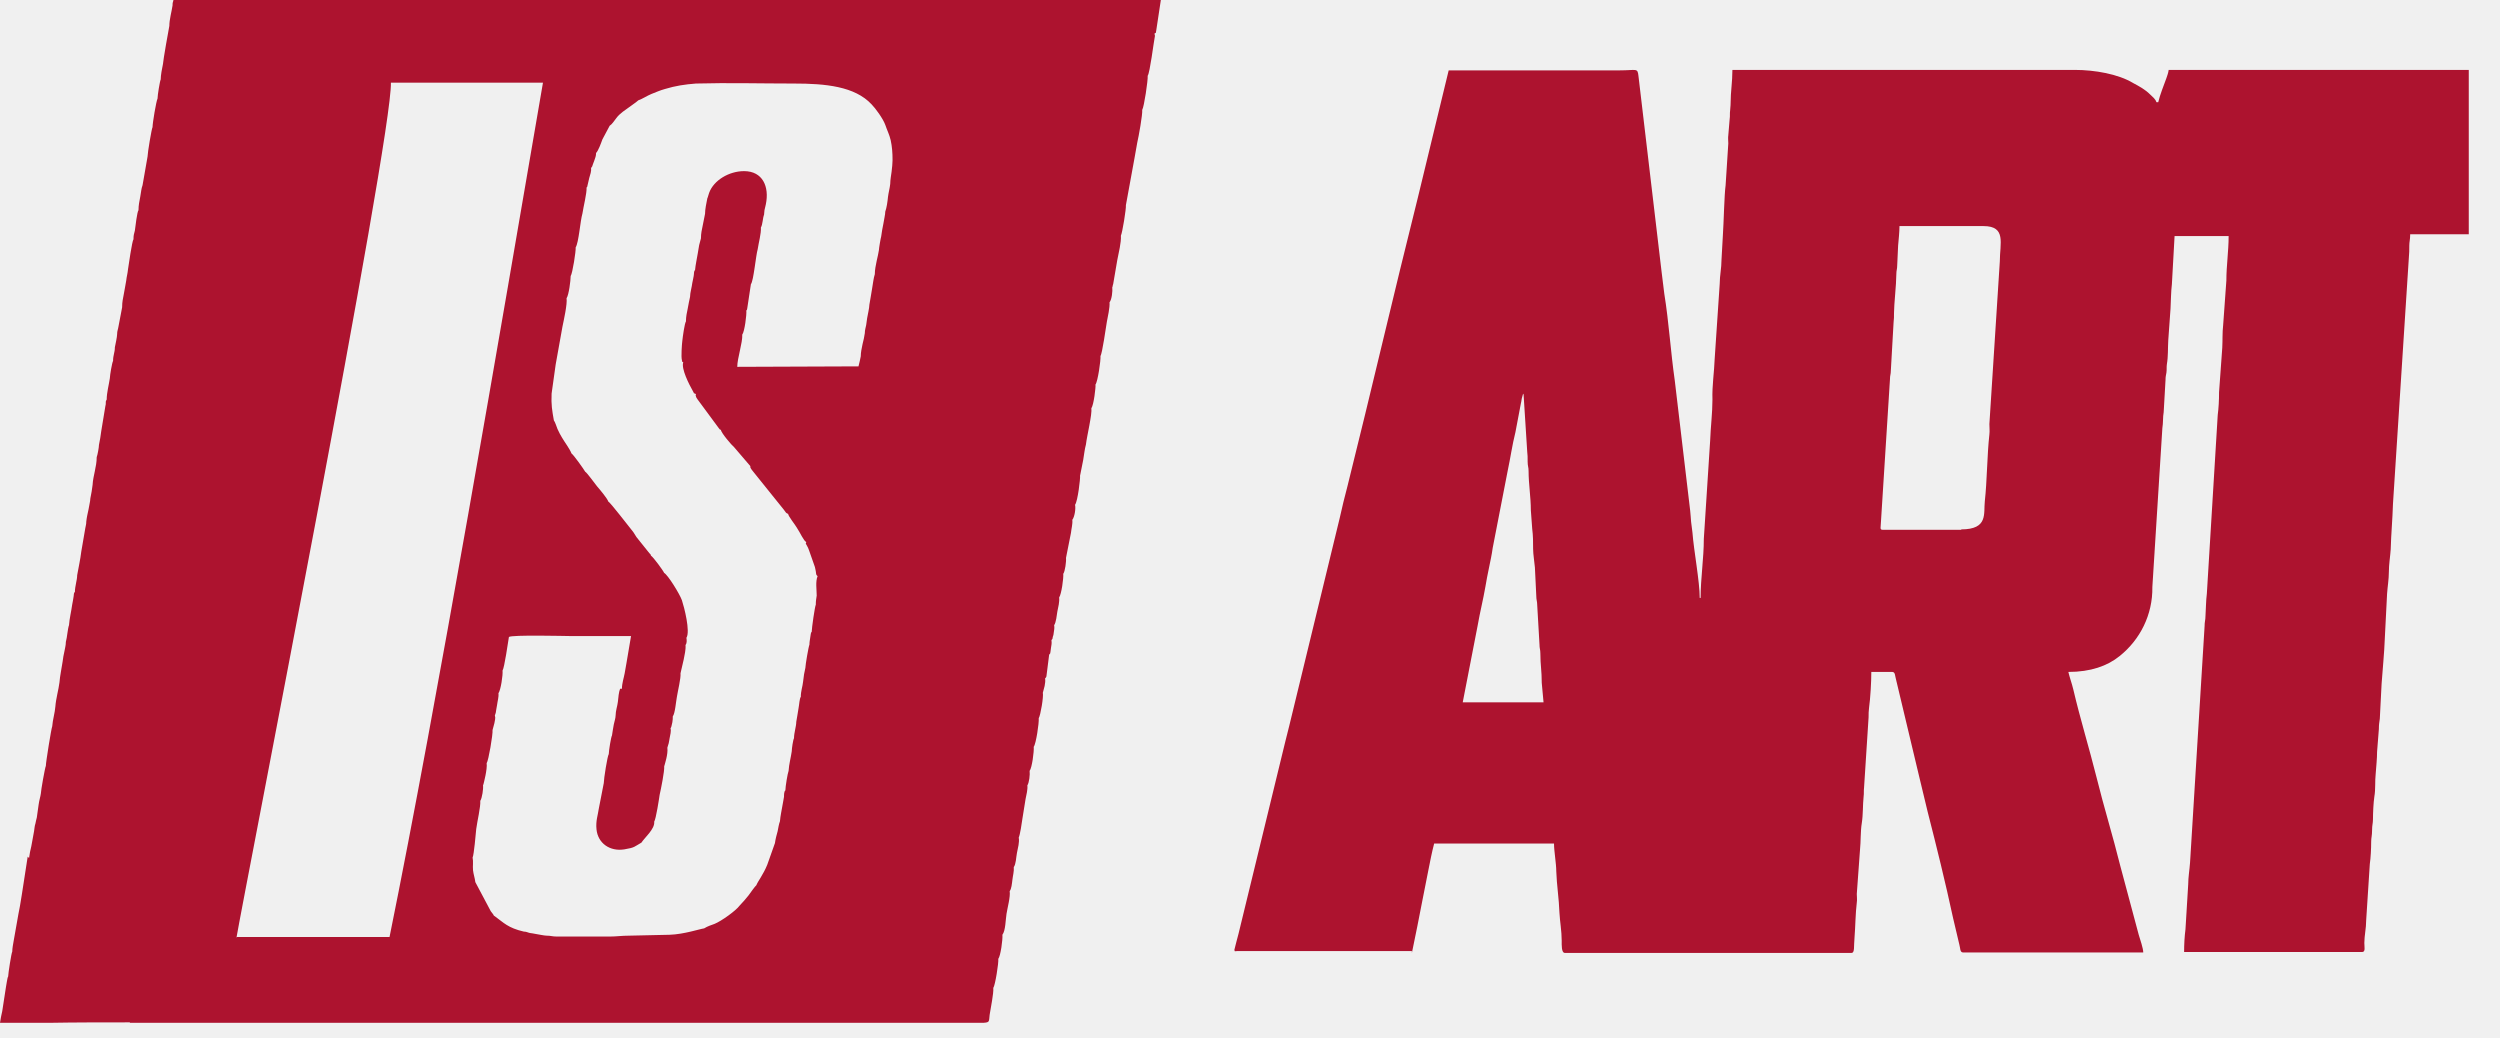
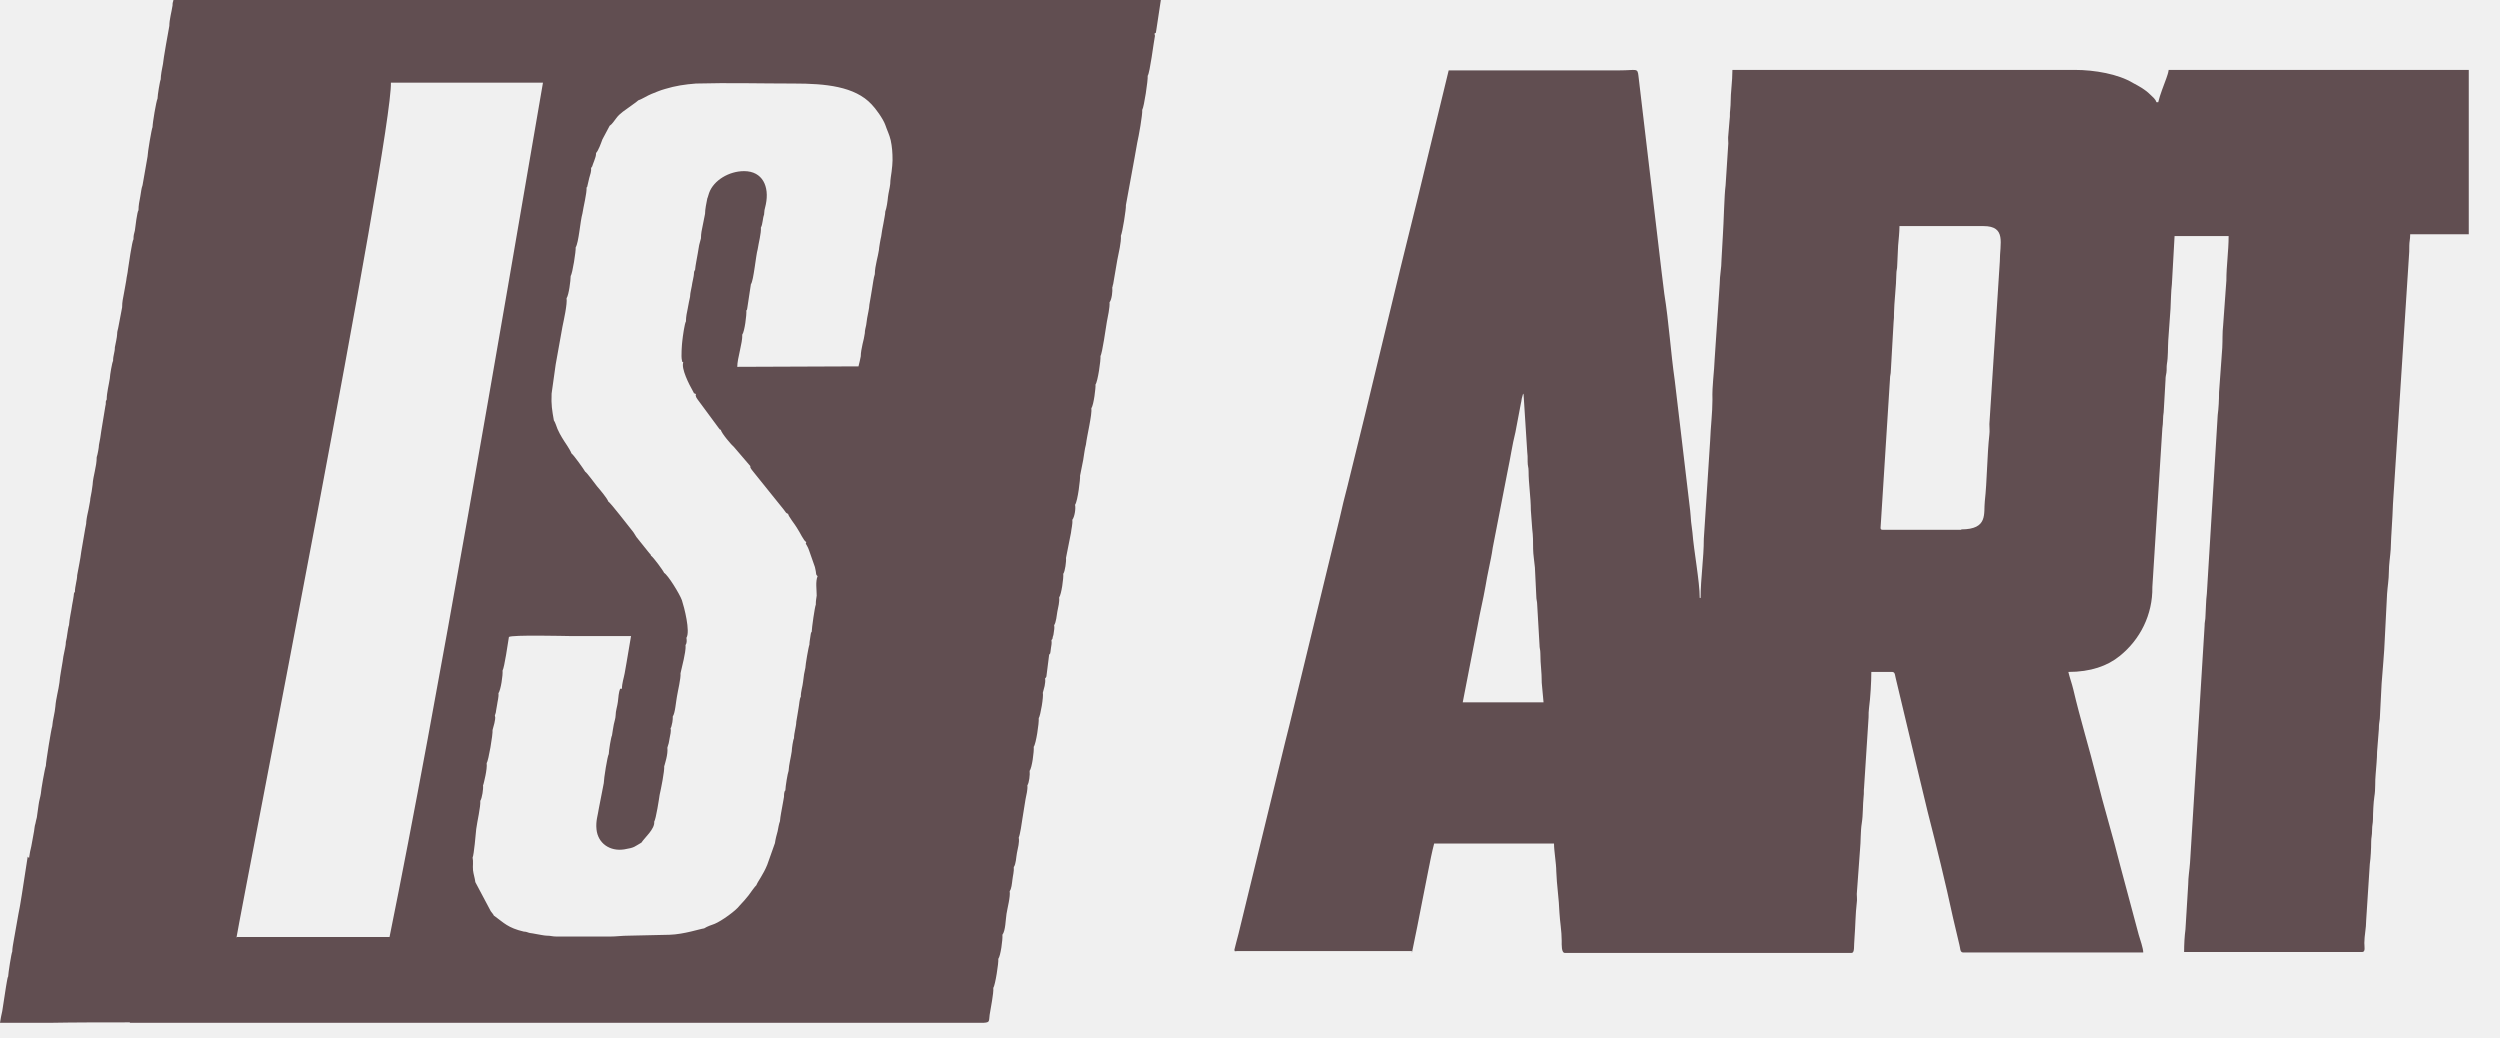
<svg xmlns="http://www.w3.org/2000/svg" width="53" height="22" viewBox="0 0 53 22" fill="none">
-   <g clip-path="url(#clip0_60_4462)">
-     <path fill-rule="evenodd" clip-rule="evenodd" d="M0.616 18.19C0.626 18.104 0.645 18.017 0.664 17.94L0.722 17.622C0.731 17.574 0.731 17.517 0.751 17.459C0.76 17.411 0.77 17.372 0.78 17.334C0.789 17.247 0.808 17.16 0.818 17.064C0.828 16.978 0.857 16.891 0.866 16.824C0.866 16.766 0.953 16.275 0.972 16.237C0.972 16.16 1.088 15.438 1.107 15.399C1.116 15.265 1.164 15.111 1.174 14.976C1.184 14.822 1.242 14.62 1.261 14.466C1.27 14.331 1.309 14.158 1.328 14.023C1.338 13.946 1.347 13.888 1.367 13.802C1.376 13.744 1.396 13.686 1.396 13.609C1.424 13.513 1.434 13.33 1.463 13.253C1.473 13.109 1.511 12.964 1.53 12.82C1.54 12.762 1.55 12.724 1.559 12.656C1.569 12.608 1.559 12.57 1.588 12.55C1.588 12.425 1.636 12.3 1.636 12.194C1.665 12.031 1.704 11.857 1.723 11.694C1.742 11.578 1.761 11.473 1.781 11.357C1.79 11.319 1.8 11.232 1.809 11.193C1.819 11.136 1.829 11.116 1.829 11.059C1.838 10.972 1.858 10.885 1.877 10.799C1.886 10.731 1.915 10.626 1.915 10.568C1.935 10.472 1.954 10.366 1.963 10.279C1.973 10.087 2.05 9.894 2.05 9.692C2.069 9.644 2.098 9.48 2.098 9.432C2.117 9.336 2.137 9.23 2.146 9.143L2.233 8.614C2.243 8.576 2.243 8.566 2.243 8.527C2.243 8.508 2.243 8.508 2.252 8.489L2.262 8.47C2.262 8.325 2.31 8.152 2.329 8.017C2.329 7.96 2.377 7.68 2.397 7.652C2.397 7.526 2.435 7.478 2.435 7.363C2.445 7.315 2.483 7.141 2.483 7.084C2.483 7.016 2.502 6.988 2.512 6.92L2.589 6.516C2.589 6.391 2.608 6.333 2.628 6.217C2.637 6.179 2.666 5.996 2.676 5.948C2.685 5.861 2.705 5.804 2.714 5.707C2.724 5.64 2.801 5.101 2.83 5.072C2.83 4.986 2.839 4.966 2.859 4.889C2.868 4.822 2.907 4.485 2.936 4.456C2.936 4.35 2.955 4.273 2.974 4.167C2.993 4.071 2.993 4.004 3.022 3.927L3.128 3.321C3.128 3.243 3.215 2.724 3.234 2.695C3.234 2.608 3.311 2.146 3.34 2.089C3.34 2.021 3.388 1.723 3.407 1.684C3.407 1.598 3.436 1.444 3.455 1.357C3.455 1.299 3.581 0.587 3.59 0.549C3.59 0.414 3.638 0.25 3.658 0.116C3.658 0.039 3.667 0.058 3.677 0H24.61L24.514 0.635C24.494 0.731 24.523 0.674 24.475 0.712L24.485 0.76C24.456 0.905 24.379 1.54 24.331 1.607C24.34 1.694 24.254 2.271 24.215 2.329C24.225 2.425 24.138 2.907 24.11 3.022L24.052 3.349L23.869 4.35C23.878 4.418 23.792 4.947 23.763 4.995C23.773 5.139 23.715 5.361 23.686 5.515L23.599 6.025C23.59 6.044 23.59 6.044 23.59 6.063L23.58 6.092C23.59 6.169 23.57 6.352 23.522 6.41C23.532 6.516 23.484 6.718 23.465 6.824C23.445 6.939 23.368 7.497 23.33 7.546C23.34 7.632 23.272 8.094 23.224 8.152C23.234 8.2 23.186 8.595 23.137 8.652C23.157 8.777 23.041 9.249 23.022 9.422C22.993 9.528 22.983 9.644 22.964 9.75L22.897 10.086C22.906 10.134 22.849 10.625 22.791 10.702C22.81 10.779 22.781 10.962 22.733 11.02C22.743 11.107 22.714 11.203 22.704 11.299L22.599 11.828C22.608 11.896 22.579 12.117 22.541 12.165C22.55 12.261 22.502 12.598 22.454 12.666C22.464 12.762 22.435 12.868 22.416 12.964C22.406 13.031 22.387 13.205 22.348 13.253C22.358 13.311 22.348 13.359 22.339 13.416C22.339 13.445 22.329 13.474 22.319 13.503C22.31 13.561 22.319 13.532 22.291 13.57C22.3 13.638 22.291 13.676 22.281 13.734C22.281 13.753 22.271 13.792 22.271 13.811C22.262 13.869 22.271 13.84 22.242 13.879L22.185 14.331C22.146 14.446 22.223 14.235 22.175 14.36C22.175 14.36 22.165 14.379 22.165 14.369C22.165 14.369 22.165 14.379 22.156 14.379C22.165 14.437 22.156 14.485 22.146 14.543L22.108 14.687C22.127 14.764 22.059 15.168 22.021 15.226C22.031 15.322 21.963 15.774 21.915 15.832C21.925 15.928 21.877 16.285 21.828 16.342C21.838 16.419 21.819 16.593 21.78 16.65C21.79 16.737 21.761 16.843 21.742 16.939L21.674 17.363C21.665 17.43 21.626 17.699 21.597 17.757C21.617 17.853 21.578 17.979 21.559 18.084C21.54 18.181 21.54 18.315 21.492 18.383C21.501 18.469 21.472 18.566 21.463 18.652C21.453 18.729 21.444 18.845 21.405 18.893C21.424 19.008 21.357 19.249 21.338 19.374C21.318 19.499 21.318 19.73 21.251 19.817C21.261 19.913 21.212 20.269 21.164 20.327C21.174 20.413 21.097 20.895 21.058 20.943C21.068 21.058 21.001 21.376 20.981 21.511C20.962 21.655 20.991 21.674 20.847 21.684H2.753V21.674C2.175 21.674 1.598 21.674 1.03 21.684H0C0.01 21.607 0.029 21.52 0.048 21.434L0.125 20.933C0.135 20.895 0.154 20.721 0.173 20.702C0.173 20.645 0.241 20.202 0.26 20.173C0.26 20.105 0.279 20.009 0.289 19.951C0.501 18.72 0.337 19.788 0.587 18.161L0.616 18.19L0.616 18.19ZM5.005 19.865H8.258C9.268 14.889 10.616 6.959 11.511 1.752L8.287 1.752C8.325 2.897 5.159 19.008 5.014 19.875L5.005 19.865H5.005ZM13.147 14.6C13.118 14.668 13.108 14.793 13.099 14.879C13.089 14.966 13.051 15.072 13.051 15.168C13.051 15.226 13.022 15.303 13.012 15.361C13.002 15.428 12.983 15.515 12.974 15.592C12.954 15.621 12.906 15.919 12.906 15.986C12.877 16.025 12.8 16.516 12.8 16.602L12.695 17.141C12.675 17.286 12.627 17.401 12.646 17.584C12.675 17.873 12.925 18.055 13.233 18.007C13.464 17.969 13.445 17.95 13.599 17.863C13.657 17.767 13.888 17.574 13.869 17.42C13.907 17.363 13.975 16.92 13.984 16.852C14.013 16.727 14.09 16.342 14.081 16.246L14.09 16.217C14.09 16.208 14.167 15.986 14.148 15.851L14.177 15.755C14.186 15.726 14.186 15.688 14.196 15.649C14.206 15.582 14.234 15.505 14.215 15.438C14.225 15.418 14.225 15.438 14.234 15.399L14.254 15.312C14.263 15.245 14.263 15.245 14.263 15.187C14.311 15.13 14.331 14.87 14.35 14.774C14.369 14.649 14.437 14.379 14.427 14.273L14.494 13.984C14.513 13.879 14.542 13.773 14.533 13.676C14.562 13.638 14.562 13.58 14.552 13.522C14.639 13.388 14.504 12.868 14.456 12.724C14.408 12.589 14.157 12.185 14.08 12.146C14.061 12.098 13.849 11.809 13.801 11.78C13.782 11.723 13.801 11.771 13.763 11.723L13.493 11.386L13.426 11.28C13.339 11.174 12.935 10.645 12.897 10.635C12.877 10.568 12.714 10.375 12.656 10.308C12.608 10.25 12.444 10.019 12.406 10C12.386 9.961 12.155 9.634 12.117 9.615C12.069 9.499 11.982 9.393 11.915 9.278C11.886 9.23 11.848 9.163 11.819 9.095C11.799 9.047 11.771 8.951 11.742 8.912C11.703 8.691 11.684 8.585 11.694 8.344L11.78 7.729L11.925 6.92C11.953 6.785 12.03 6.439 12.011 6.323C12.059 6.256 12.098 5.948 12.098 5.852C12.136 5.804 12.213 5.313 12.204 5.245C12.271 5.139 12.3 4.687 12.348 4.524C12.367 4.389 12.444 4.09 12.435 3.975C12.454 3.956 12.444 3.975 12.454 3.936L12.492 3.773C12.512 3.705 12.54 3.628 12.531 3.561C12.56 3.523 12.55 3.542 12.569 3.484C12.579 3.455 12.589 3.436 12.598 3.407C12.617 3.349 12.637 3.311 12.637 3.243C12.685 3.195 12.743 3.032 12.771 2.955L12.925 2.666C12.974 2.637 13.022 2.56 13.06 2.512C13.108 2.445 13.147 2.416 13.205 2.368C13.253 2.329 13.522 2.146 13.532 2.127C13.618 2.098 13.715 2.031 13.811 1.992C13.907 1.954 13.994 1.915 14.1 1.886C14.321 1.819 14.514 1.79 14.754 1.771C15.438 1.752 16.14 1.771 16.833 1.771C17.497 1.771 18.123 1.829 18.479 2.214C18.556 2.291 18.719 2.512 18.768 2.647C18.806 2.762 18.854 2.849 18.883 2.974C18.912 3.109 18.922 3.234 18.922 3.397C18.922 3.455 18.912 3.561 18.902 3.638C18.893 3.715 18.873 3.811 18.873 3.898C18.864 3.985 18.835 4.09 18.825 4.177C18.816 4.273 18.797 4.408 18.768 4.485C18.768 4.552 18.739 4.658 18.729 4.735C18.71 4.831 18.691 4.928 18.681 5.014C18.671 5.043 18.633 5.265 18.633 5.303C18.623 5.37 18.604 5.447 18.585 5.534C18.566 5.63 18.546 5.717 18.546 5.813C18.517 5.9 18.508 6.015 18.488 6.121C18.469 6.246 18.45 6.343 18.431 6.458C18.431 6.525 18.392 6.689 18.383 6.747C18.373 6.804 18.373 6.824 18.363 6.891C18.354 6.939 18.334 6.997 18.334 7.064C18.325 7.132 18.306 7.218 18.286 7.295C18.267 7.382 18.248 7.478 18.248 7.555C18.238 7.613 18.219 7.69 18.2 7.767L15.63 7.777C15.63 7.594 15.745 7.266 15.736 7.093C15.784 7.035 15.832 6.67 15.822 6.583C15.842 6.554 15.832 6.583 15.842 6.535L15.919 6.025C15.976 5.958 16.025 5.409 16.063 5.284C16.082 5.149 16.14 4.947 16.131 4.822C16.169 4.764 16.169 4.62 16.198 4.552L16.207 4.456L16.236 4.331C16.313 3.956 16.169 3.628 15.774 3.628C15.457 3.628 15.13 3.821 15.033 4.09C15.014 4.139 15.014 4.167 14.995 4.206C14.976 4.302 14.947 4.437 14.947 4.533C14.928 4.62 14.918 4.678 14.899 4.774C14.879 4.87 14.86 4.947 14.86 5.053L14.822 5.197L14.793 5.37C14.773 5.496 14.745 5.611 14.735 5.727C14.706 5.746 14.716 5.804 14.706 5.852C14.696 5.919 14.687 5.938 14.677 5.996C14.668 6.083 14.629 6.208 14.629 6.294C14.61 6.371 14.6 6.439 14.581 6.535C14.562 6.631 14.542 6.708 14.542 6.814C14.514 6.853 14.475 7.132 14.465 7.228C14.456 7.295 14.437 7.565 14.456 7.632C14.475 7.69 14.437 7.651 14.485 7.68C14.437 7.815 14.61 8.152 14.687 8.287C14.735 8.364 14.677 8.316 14.754 8.354C14.745 8.402 14.745 8.364 14.754 8.402C14.754 8.421 14.773 8.441 14.783 8.46L15.245 9.086C15.284 9.114 15.216 9.086 15.284 9.114C15.284 9.172 15.514 9.442 15.563 9.48L15.909 9.884C15.909 9.894 15.89 9.894 15.938 9.961L16.371 10.5L16.612 10.799C16.679 10.885 16.65 10.866 16.708 10.895C16.718 10.953 16.852 11.116 16.891 11.184C16.968 11.299 17.035 11.463 17.093 11.492C17.074 11.549 17.083 11.511 17.112 11.578C17.131 11.607 17.131 11.617 17.151 11.665L17.276 12.021C17.314 12.165 17.285 12.175 17.333 12.214C17.285 12.329 17.314 12.502 17.314 12.627C17.305 12.704 17.295 12.724 17.295 12.82C17.276 12.849 17.208 13.32 17.208 13.397C17.179 13.426 17.208 13.388 17.189 13.436C17.189 13.445 17.179 13.503 17.179 13.503C17.17 13.571 17.16 13.609 17.16 13.667C17.141 13.705 17.074 14.1 17.074 14.158C17.054 14.235 17.035 14.35 17.026 14.447C17.016 14.552 16.977 14.649 16.977 14.774C16.958 14.793 16.958 14.841 16.948 14.88C16.939 14.937 16.939 14.966 16.929 15.014C16.91 15.111 16.9 15.216 16.881 15.303C16.881 15.399 16.833 15.534 16.833 15.65C16.814 15.678 16.785 15.871 16.785 15.929C16.766 16.063 16.727 16.198 16.718 16.343C16.698 16.391 16.65 16.679 16.65 16.756C16.621 16.776 16.621 16.852 16.621 16.891C16.612 16.958 16.602 16.987 16.592 17.055C16.573 17.17 16.544 17.295 16.535 17.411C16.515 17.459 16.496 17.565 16.486 17.622C16.467 17.69 16.438 17.796 16.429 17.873L16.265 18.335C16.178 18.547 16.073 18.672 16.034 18.768C16.015 18.777 15.899 18.941 15.871 18.98C15.832 19.028 15.822 19.037 15.784 19.085L15.678 19.201C15.601 19.307 15.293 19.528 15.149 19.586C15.072 19.615 15.004 19.634 14.927 19.682C14.841 19.692 14.504 19.807 14.196 19.817L13.339 19.836C13.176 19.836 13.07 19.855 12.925 19.855L11.809 19.855C11.703 19.855 11.684 19.836 11.588 19.836C11.54 19.836 11.405 19.807 11.347 19.798C11.309 19.788 11.28 19.788 11.232 19.779C11.183 19.769 11.164 19.75 11.106 19.75C10.77 19.673 10.673 19.557 10.5 19.432C10.471 19.413 10.491 19.422 10.471 19.413C10.442 19.365 10.471 19.403 10.433 19.355C10.423 19.336 10.414 19.336 10.404 19.317L10.077 18.701C10.067 18.614 10.038 18.537 10.028 18.45C10.019 18.354 10.038 18.267 10.019 18.181C10.048 18.123 10.086 17.68 10.096 17.575C10.115 17.421 10.192 17.103 10.182 16.978C10.221 16.92 10.25 16.718 10.24 16.651L10.25 16.622C10.25 16.622 10.336 16.304 10.317 16.179C10.356 16.131 10.452 15.563 10.442 15.476L10.481 15.332C10.491 15.265 10.51 15.226 10.491 15.168L10.51 15.111C10.51 15.101 10.519 15.063 10.519 15.053C10.529 15.014 10.529 14.976 10.539 14.938C10.548 14.861 10.577 14.774 10.567 14.697C10.616 14.63 10.664 14.312 10.654 14.216C10.693 14.158 10.77 13.619 10.789 13.504C10.847 13.455 12.002 13.484 12.069 13.484H13.378L13.282 14.052L13.243 14.274C13.224 14.379 13.185 14.485 13.185 14.601H13.147L13.147 14.6Z" fill="#AD132F" />
-     <path fill-rule="evenodd" clip-rule="evenodd" d="M32.3 8.364L32.377 9.577C32.386 9.644 32.386 9.692 32.386 9.788C32.386 9.885 32.406 9.894 32.406 9.991C32.406 10.26 32.454 10.539 32.454 10.818L32.483 11.213C32.502 11.357 32.502 11.492 32.502 11.636C32.502 11.752 32.531 11.915 32.54 12.031L32.569 12.628C32.569 12.724 32.589 12.743 32.589 12.83L32.637 13.658C32.637 13.754 32.656 13.763 32.656 13.86C32.656 14.1 32.685 14.216 32.685 14.476L32.723 14.889L31.01 14.889L31.328 13.253C31.376 12.974 31.443 12.714 31.491 12.435C31.511 12.3 31.54 12.175 31.568 12.031C31.597 11.886 31.626 11.761 31.645 11.617L31.963 9.981C32.021 9.711 32.059 9.432 32.127 9.163L32.242 8.556C32.252 8.518 32.252 8.508 32.261 8.451L32.29 8.345L32.3 8.364L32.3 8.364ZM41.578 11.232H39.913C39.845 11.232 39.874 11.174 39.874 11.097L40.067 8.046C40.067 7.95 40.086 7.941 40.086 7.854L40.144 6.834C40.153 6.766 40.153 6.709 40.153 6.632C40.153 6.458 40.202 6.025 40.202 5.823C40.202 5.727 40.221 5.708 40.221 5.621L40.24 5.207C40.25 5.092 40.269 4.918 40.269 4.793H42.049C42.54 4.793 42.396 5.159 42.396 5.544L42.175 8.99C42.175 9.067 42.184 9.134 42.175 9.211C42.126 9.644 42.126 10.202 42.078 10.626C42.049 10.886 42.155 11.223 41.578 11.223V11.232L41.578 11.232ZM29.932 20.202C29.971 20.019 30.009 19.817 30.048 19.634C30.086 19.432 30.125 19.249 30.163 19.047C30.202 18.855 30.24 18.662 30.279 18.46C30.317 18.267 30.356 18.065 30.404 17.883L32.945 17.883C32.945 18.046 32.993 18.306 32.993 18.47C33.002 18.758 33.051 19.057 33.06 19.346C33.07 19.538 33.108 19.74 33.108 19.942C33.108 20.029 33.099 20.202 33.176 20.202H39.249C39.326 20.202 39.297 20.067 39.316 19.875C39.335 19.634 39.335 19.374 39.364 19.134C39.374 19.076 39.364 19.009 39.364 18.951L39.432 18.017C39.451 17.844 39.441 17.623 39.47 17.449C39.499 17.267 39.489 17.074 39.509 16.882C39.518 16.824 39.509 16.766 39.518 16.699L39.614 15.207C39.614 15.13 39.614 15.082 39.624 15.005C39.653 14.793 39.672 14.456 39.672 14.245H40.115C40.182 14.245 40.173 14.331 40.192 14.389L40.683 16.448C40.74 16.689 40.808 16.968 40.866 17.209C41.058 17.959 41.241 18.701 41.405 19.461L41.539 20.029C41.559 20.096 41.549 20.192 41.616 20.192H45.437C45.437 20.106 45.37 19.913 45.341 19.817L44.947 18.345C44.792 17.719 44.6 17.103 44.446 16.477C44.292 15.861 44.099 15.236 43.955 14.62C43.926 14.495 43.878 14.37 43.849 14.245C44.321 14.245 44.677 14.119 44.937 13.908C45.37 13.561 45.639 13.032 45.63 12.445L45.842 9.076C45.861 8.97 45.851 8.836 45.87 8.739L45.909 8.056C45.909 7.979 45.919 7.96 45.928 7.902C45.938 7.835 45.928 7.786 45.938 7.719C45.967 7.556 45.957 7.382 45.967 7.219L46.015 6.545C46.024 6.381 46.024 6.189 46.044 6.025L46.101 5.005H47.247C47.247 5.323 47.199 5.631 47.199 5.948L47.131 6.891C47.112 7.055 47.121 7.209 47.112 7.373L47.044 8.316C47.044 8.489 47.035 8.653 47.016 8.797L46.785 12.589C46.766 12.724 46.766 12.926 46.756 13.061C46.756 13.147 46.737 13.176 46.737 13.282L46.429 18.287C46.419 18.431 46.39 18.604 46.39 18.749L46.332 19.702C46.313 19.846 46.303 20.019 46.303 20.183H50.076C50.153 20.183 50.124 20.077 50.124 19.99C50.124 19.836 50.163 19.682 50.163 19.509L50.24 18.316C50.259 18.191 50.269 17.988 50.269 17.844C50.269 17.757 50.288 17.719 50.288 17.603C50.288 17.488 50.307 17.459 50.307 17.363C50.307 17.238 50.317 17.016 50.336 16.891C50.365 16.728 50.346 16.564 50.365 16.4C50.375 16.256 50.394 16.092 50.394 15.938L50.432 15.457C50.432 15.351 50.442 15.313 50.452 15.236L50.49 14.495C50.509 14.216 50.548 13.831 50.557 13.552L50.606 12.589C50.615 12.445 50.644 12.281 50.644 12.127C50.644 11.963 50.673 11.8 50.683 11.646C50.692 11.309 50.721 11.02 50.731 10.683L51.068 5.457C51.077 5.371 51.077 5.303 51.077 5.207C51.077 5.12 51.096 5.082 51.096 4.966H53.599C53.532 4.687 53.483 4.399 53.416 4.1L53.156 2.801C53.127 2.647 53.098 2.512 53.069 2.358C53.041 2.224 53.012 2.07 52.983 1.935C52.954 1.781 52.906 1.636 52.906 1.482H45.976C45.967 1.55 45.947 1.598 45.928 1.656C45.87 1.819 45.793 2.002 45.755 2.166H45.716C45.697 2.098 45.63 2.05 45.582 2.002C45.476 1.896 45.351 1.829 45.225 1.762C44.908 1.569 44.407 1.482 43.984 1.482H36.727C36.727 1.742 36.689 1.944 36.689 2.185C36.689 2.262 36.679 2.291 36.679 2.339C36.669 2.406 36.679 2.464 36.669 2.522C36.66 2.618 36.65 2.772 36.64 2.868C36.631 2.926 36.64 2.984 36.64 3.042L36.583 3.927C36.554 4.139 36.544 4.716 36.525 4.986L36.496 5.505C36.496 5.688 36.458 5.842 36.458 6.016L36.352 7.594C36.342 7.883 36.294 8.181 36.304 8.47C36.304 8.759 36.265 9.057 36.255 9.346L36.121 11.425C36.121 11.838 36.053 12.262 36.053 12.676H36.034C36.034 12.329 35.909 11.675 35.88 11.29L35.851 11.059C35.842 10.963 35.842 10.914 35.832 10.828L35.505 8.066C35.418 7.459 35.38 6.824 35.283 6.227L35.226 5.765L34.735 1.608C34.716 1.434 34.696 1.492 34.331 1.492L30.712 1.492L30.057 4.196C29.547 6.227 29.076 8.268 28.566 10.308C28.508 10.529 28.45 10.76 28.402 10.982L27.334 15.38L27.247 15.727L26.256 19.798C26.246 19.827 26.169 20.135 26.169 20.135C26.179 20.183 26.169 20.163 26.227 20.163H29.932V20.202L29.932 20.202Z" fill="#AD132F" />
+   <g clip-path="url(#clip0_592_1251)">
+     <path fill-rule="evenodd" clip-rule="evenodd" d="M0.616 18.19C0.626 18.104 0.645 18.017 0.664 17.94L0.722 17.622C0.731 17.574 0.731 17.517 0.751 17.459C0.76 17.411 0.77 17.372 0.78 17.334C0.789 17.247 0.808 17.16 0.818 17.064C0.828 16.978 0.857 16.891 0.866 16.824C0.866 16.766 0.953 16.275 0.972 16.237C0.972 16.16 1.088 15.438 1.107 15.399C1.116 15.265 1.164 15.111 1.174 14.976C1.184 14.822 1.242 14.62 1.261 14.466C1.27 14.331 1.309 14.158 1.328 14.023C1.338 13.946 1.347 13.888 1.367 13.802C1.376 13.744 1.396 13.686 1.396 13.609C1.424 13.513 1.434 13.33 1.463 13.253C1.473 13.109 1.511 12.964 1.53 12.82C1.54 12.762 1.55 12.724 1.559 12.656C1.569 12.608 1.559 12.57 1.588 12.55C1.588 12.425 1.636 12.3 1.636 12.194C1.665 12.031 1.704 11.857 1.723 11.694C1.742 11.578 1.761 11.473 1.781 11.357C1.79 11.319 1.8 11.232 1.809 11.193C1.819 11.136 1.829 11.116 1.829 11.059C1.838 10.972 1.858 10.885 1.877 10.799C1.886 10.731 1.915 10.626 1.915 10.568C1.935 10.472 1.954 10.366 1.963 10.279C1.973 10.087 2.05 9.894 2.05 9.692C2.069 9.644 2.098 9.48 2.098 9.432C2.117 9.336 2.137 9.23 2.146 9.143L2.233 8.614C2.243 8.576 2.243 8.566 2.243 8.527C2.243 8.508 2.243 8.508 2.252 8.489L2.262 8.47C2.262 8.325 2.31 8.152 2.329 8.017C2.329 7.96 2.377 7.68 2.397 7.652C2.397 7.526 2.435 7.478 2.435 7.363C2.445 7.315 2.483 7.141 2.483 7.084C2.483 7.016 2.502 6.988 2.512 6.92L2.589 6.516C2.589 6.391 2.608 6.333 2.628 6.217C2.637 6.179 2.666 5.996 2.676 5.948C2.685 5.861 2.705 5.804 2.714 5.707C2.724 5.64 2.801 5.101 2.83 5.072C2.83 4.986 2.839 4.966 2.859 4.889C2.868 4.822 2.907 4.485 2.936 4.456C2.936 4.35 2.955 4.273 2.974 4.167C2.993 4.071 2.993 4.004 3.022 3.927L3.128 3.321C3.128 3.243 3.215 2.724 3.234 2.695C3.234 2.608 3.311 2.146 3.34 2.089C3.34 2.021 3.388 1.723 3.407 1.684C3.407 1.598 3.436 1.444 3.455 1.357C3.455 1.299 3.581 0.587 3.59 0.549C3.59 0.414 3.638 0.25 3.658 0.116C3.658 0.039 3.667 0.058 3.677 0H24.61L24.514 0.635C24.494 0.731 24.523 0.674 24.475 0.712L24.485 0.76C24.456 0.905 24.379 1.54 24.331 1.607C24.34 1.694 24.254 2.271 24.215 2.329C24.225 2.425 24.138 2.907 24.11 3.022L24.052 3.349L23.869 4.35C23.878 4.418 23.792 4.947 23.763 4.995C23.773 5.139 23.715 5.361 23.686 5.515L23.599 6.025C23.59 6.044 23.59 6.044 23.59 6.063L23.58 6.092C23.59 6.169 23.57 6.352 23.522 6.41C23.532 6.516 23.484 6.718 23.465 6.824C23.445 6.939 23.368 7.497 23.33 7.546C23.34 7.632 23.272 8.094 23.224 8.152C23.234 8.2 23.186 8.595 23.137 8.652C23.157 8.777 23.041 9.249 23.022 9.422C22.993 9.528 22.983 9.644 22.964 9.75L22.897 10.086C22.906 10.134 22.849 10.625 22.791 10.702C22.81 10.779 22.781 10.962 22.733 11.02C22.743 11.107 22.714 11.203 22.704 11.299L22.599 11.828C22.608 11.896 22.579 12.117 22.541 12.165C22.55 12.261 22.502 12.598 22.454 12.666C22.464 12.762 22.435 12.868 22.416 12.964C22.406 13.031 22.387 13.205 22.348 13.253C22.358 13.311 22.348 13.359 22.339 13.416C22.339 13.445 22.329 13.474 22.319 13.503C22.31 13.561 22.319 13.532 22.291 13.57C22.3 13.638 22.291 13.676 22.281 13.734C22.281 13.753 22.271 13.792 22.271 13.811C22.262 13.869 22.271 13.84 22.242 13.879L22.185 14.331C22.146 14.446 22.223 14.235 22.175 14.36C22.175 14.36 22.165 14.379 22.165 14.369C22.165 14.369 22.165 14.379 22.156 14.379C22.165 14.437 22.156 14.485 22.146 14.543L22.108 14.687C22.127 14.764 22.059 15.168 22.021 15.226C22.031 15.322 21.963 15.774 21.915 15.832C21.925 15.928 21.877 16.285 21.828 16.342C21.838 16.419 21.819 16.593 21.78 16.65C21.79 16.737 21.761 16.843 21.742 16.939L21.674 17.363C21.665 17.43 21.626 17.699 21.597 17.757C21.617 17.853 21.578 17.979 21.559 18.084C21.54 18.181 21.54 18.315 21.492 18.383C21.501 18.469 21.472 18.566 21.463 18.652C21.453 18.729 21.444 18.845 21.405 18.893C21.424 19.008 21.357 19.249 21.338 19.374C21.318 19.499 21.318 19.73 21.251 19.817C21.261 19.913 21.212 20.269 21.164 20.327C21.174 20.413 21.097 20.895 21.058 20.943C21.068 21.058 21.001 21.376 20.981 21.511C20.962 21.655 20.991 21.674 20.847 21.684H2.753V21.674C2.175 21.674 1.598 21.674 1.03 21.684H0C0.01 21.607 0.029 21.52 0.048 21.434L0.125 20.933C0.135 20.895 0.154 20.721 0.173 20.702C0.173 20.645 0.241 20.202 0.26 20.173C0.26 20.105 0.279 20.009 0.289 19.951C0.501 18.72 0.337 19.788 0.587 18.161L0.616 18.19L0.616 18.19ZM5.005 19.865H8.258C9.268 14.889 10.616 6.959 11.511 1.752L8.287 1.752C8.325 2.897 5.159 19.008 5.014 19.875L5.005 19.865H5.005ZM13.147 14.6C13.118 14.668 13.108 14.793 13.099 14.879C13.089 14.966 13.051 15.072 13.051 15.168C13.051 15.226 13.022 15.303 13.012 15.361C13.002 15.428 12.983 15.515 12.974 15.592C12.954 15.621 12.906 15.919 12.906 15.986C12.877 16.025 12.8 16.516 12.8 16.602L12.695 17.141C12.675 17.286 12.627 17.401 12.646 17.584C12.675 17.873 12.925 18.055 13.233 18.007C13.464 17.969 13.445 17.95 13.599 17.863C13.657 17.767 13.888 17.574 13.869 17.42C13.907 17.363 13.975 16.92 13.984 16.852C14.013 16.727 14.09 16.342 14.081 16.246L14.09 16.217C14.09 16.208 14.167 15.986 14.148 15.851L14.177 15.755C14.186 15.726 14.186 15.688 14.196 15.649C14.206 15.582 14.234 15.505 14.215 15.438C14.225 15.418 14.225 15.438 14.234 15.399L14.254 15.312C14.263 15.245 14.263 15.245 14.263 15.187C14.311 15.13 14.331 14.87 14.35 14.774C14.369 14.649 14.437 14.379 14.427 14.273L14.494 13.984C14.513 13.879 14.542 13.773 14.533 13.676C14.562 13.638 14.562 13.58 14.552 13.522C14.639 13.388 14.504 12.868 14.456 12.724C14.408 12.589 14.157 12.185 14.08 12.146C14.061 12.098 13.849 11.809 13.801 11.78C13.782 11.723 13.801 11.771 13.763 11.723L13.493 11.386L13.426 11.28C13.339 11.174 12.935 10.645 12.897 10.635C12.877 10.568 12.714 10.375 12.656 10.308C12.608 10.25 12.444 10.019 12.406 10C12.386 9.961 12.155 9.634 12.117 9.615C12.069 9.499 11.982 9.393 11.915 9.278C11.886 9.23 11.848 9.163 11.819 9.095C11.799 9.047 11.771 8.951 11.742 8.912C11.703 8.691 11.684 8.585 11.694 8.344L11.78 7.729L11.925 6.92C11.953 6.785 12.03 6.439 12.011 6.323C12.059 6.256 12.098 5.948 12.098 5.852C12.136 5.804 12.213 5.313 12.204 5.245C12.271 5.139 12.3 4.687 12.348 4.524C12.367 4.389 12.444 4.09 12.435 3.975C12.454 3.956 12.444 3.975 12.454 3.936L12.492 3.773C12.512 3.705 12.54 3.628 12.531 3.561C12.56 3.523 12.55 3.542 12.569 3.484C12.579 3.455 12.589 3.436 12.598 3.407C12.617 3.349 12.637 3.311 12.637 3.243C12.685 3.195 12.743 3.032 12.771 2.955L12.925 2.666C12.974 2.637 13.022 2.56 13.06 2.512C13.108 2.445 13.147 2.416 13.205 2.368C13.253 2.329 13.522 2.146 13.532 2.127C13.618 2.098 13.715 2.031 13.811 1.992C13.907 1.954 13.994 1.915 14.1 1.886C14.321 1.819 14.514 1.79 14.754 1.771C15.438 1.752 16.14 1.771 16.833 1.771C17.497 1.771 18.123 1.829 18.479 2.214C18.556 2.291 18.719 2.512 18.768 2.647C18.806 2.762 18.854 2.849 18.883 2.974C18.912 3.109 18.922 3.234 18.922 3.397C18.922 3.455 18.912 3.561 18.902 3.638C18.893 3.715 18.873 3.811 18.873 3.898C18.864 3.985 18.835 4.09 18.825 4.177C18.816 4.273 18.797 4.408 18.768 4.485C18.768 4.552 18.739 4.658 18.729 4.735C18.71 4.831 18.691 4.928 18.681 5.014C18.671 5.043 18.633 5.265 18.633 5.303C18.623 5.37 18.604 5.447 18.585 5.534C18.566 5.63 18.546 5.717 18.546 5.813C18.517 5.9 18.508 6.015 18.488 6.121C18.469 6.246 18.45 6.343 18.431 6.458C18.431 6.525 18.392 6.689 18.383 6.747C18.373 6.804 18.373 6.824 18.363 6.891C18.354 6.939 18.334 6.997 18.334 7.064C18.325 7.132 18.306 7.218 18.286 7.295C18.267 7.382 18.248 7.478 18.248 7.555C18.238 7.613 18.219 7.69 18.2 7.767L15.63 7.777C15.63 7.594 15.745 7.266 15.736 7.093C15.784 7.035 15.832 6.67 15.822 6.583C15.842 6.554 15.832 6.583 15.842 6.535L15.919 6.025C15.976 5.958 16.025 5.409 16.063 5.284C16.082 5.149 16.14 4.947 16.131 4.822C16.169 4.764 16.169 4.62 16.198 4.552L16.207 4.456L16.236 4.331C16.313 3.956 16.169 3.628 15.774 3.628C15.457 3.628 15.13 3.821 15.033 4.09C15.014 4.139 15.014 4.167 14.995 4.206C14.976 4.302 14.947 4.437 14.947 4.533C14.928 4.62 14.918 4.678 14.899 4.774C14.879 4.87 14.86 4.947 14.86 5.053L14.822 5.197L14.793 5.37C14.773 5.496 14.745 5.611 14.735 5.727C14.706 5.746 14.716 5.804 14.706 5.852C14.696 5.919 14.687 5.938 14.677 5.996C14.668 6.083 14.629 6.208 14.629 6.294C14.61 6.371 14.6 6.439 14.581 6.535C14.562 6.631 14.542 6.708 14.542 6.814C14.514 6.853 14.475 7.132 14.465 7.228C14.456 7.295 14.437 7.565 14.456 7.632C14.475 7.69 14.437 7.651 14.485 7.68C14.437 7.815 14.61 8.152 14.687 8.287C14.735 8.364 14.677 8.316 14.754 8.354C14.745 8.402 14.745 8.364 14.754 8.402C14.754 8.421 14.773 8.441 14.783 8.46L15.245 9.086C15.284 9.114 15.216 9.086 15.284 9.114C15.284 9.172 15.514 9.442 15.563 9.48L15.909 9.884C15.909 9.894 15.89 9.894 15.938 9.961L16.371 10.5L16.612 10.799C16.679 10.885 16.65 10.866 16.708 10.895C16.718 10.953 16.852 11.116 16.891 11.184C16.968 11.299 17.035 11.463 17.093 11.492C17.074 11.549 17.083 11.511 17.112 11.578C17.131 11.607 17.131 11.617 17.151 11.665L17.276 12.021C17.314 12.165 17.285 12.175 17.333 12.214C17.285 12.329 17.314 12.502 17.314 12.627C17.305 12.704 17.295 12.724 17.295 12.82C17.276 12.849 17.208 13.32 17.208 13.397C17.179 13.426 17.208 13.388 17.189 13.436C17.189 13.445 17.179 13.503 17.179 13.503C17.17 13.571 17.16 13.609 17.16 13.667C17.141 13.705 17.074 14.1 17.074 14.158C17.054 14.235 17.035 14.35 17.026 14.447C17.016 14.552 16.977 14.649 16.977 14.774C16.958 14.793 16.958 14.841 16.948 14.88C16.939 14.937 16.939 14.966 16.929 15.014C16.91 15.111 16.9 15.216 16.881 15.303C16.881 15.399 16.833 15.534 16.833 15.65C16.814 15.678 16.785 15.871 16.785 15.929C16.766 16.063 16.727 16.198 16.718 16.343C16.698 16.391 16.65 16.679 16.65 16.756C16.621 16.776 16.621 16.852 16.621 16.891C16.612 16.958 16.602 16.987 16.592 17.055C16.573 17.17 16.544 17.295 16.535 17.411C16.515 17.459 16.496 17.565 16.486 17.622C16.467 17.69 16.438 17.796 16.429 17.873L16.265 18.335C16.178 18.547 16.073 18.672 16.034 18.768C16.015 18.777 15.899 18.941 15.871 18.98C15.832 19.028 15.822 19.037 15.784 19.085L15.678 19.201C15.601 19.307 15.293 19.528 15.149 19.586C15.072 19.615 15.004 19.634 14.927 19.682C14.841 19.692 14.504 19.807 14.196 19.817L13.339 19.836C13.176 19.836 13.07 19.855 12.925 19.855L11.809 19.855C11.703 19.855 11.684 19.836 11.588 19.836C11.54 19.836 11.405 19.807 11.347 19.798C11.309 19.788 11.28 19.788 11.232 19.779C11.183 19.769 11.164 19.75 11.106 19.75C10.77 19.673 10.673 19.557 10.5 19.432C10.471 19.413 10.491 19.422 10.471 19.413C10.442 19.365 10.471 19.403 10.433 19.355C10.423 19.336 10.414 19.336 10.404 19.317L10.077 18.701C10.067 18.614 10.038 18.537 10.028 18.45C10.019 18.354 10.038 18.267 10.019 18.181C10.048 18.123 10.086 17.68 10.096 17.575C10.115 17.421 10.192 17.103 10.182 16.978C10.221 16.92 10.25 16.718 10.24 16.651L10.25 16.622C10.25 16.622 10.336 16.304 10.317 16.179C10.356 16.131 10.452 15.563 10.442 15.476L10.481 15.332C10.491 15.265 10.51 15.226 10.491 15.168L10.51 15.111C10.51 15.101 10.519 15.063 10.519 15.053C10.529 15.014 10.529 14.976 10.539 14.938C10.548 14.861 10.577 14.774 10.567 14.697C10.616 14.63 10.664 14.312 10.654 14.216C10.693 14.158 10.77 13.619 10.789 13.504C10.847 13.455 12.002 13.484 12.069 13.484H13.378L13.282 14.052L13.243 14.274C13.224 14.379 13.185 14.485 13.185 14.601H13.147L13.147 14.6Z" fill="#614E51" />
+     <path fill-rule="evenodd" clip-rule="evenodd" d="M32.3 8.364L32.377 9.577C32.386 9.644 32.386 9.692 32.386 9.788C32.386 9.885 32.406 9.894 32.406 9.991C32.406 10.26 32.454 10.539 32.454 10.818L32.483 11.213C32.502 11.357 32.502 11.492 32.502 11.636C32.502 11.752 32.531 11.915 32.54 12.031L32.569 12.628C32.569 12.724 32.589 12.743 32.589 12.83L32.637 13.658C32.637 13.754 32.656 13.763 32.656 13.86C32.656 14.1 32.685 14.216 32.685 14.476L32.723 14.889L31.01 14.889L31.328 13.253C31.376 12.974 31.443 12.714 31.491 12.435C31.511 12.3 31.54 12.175 31.568 12.031C31.597 11.886 31.626 11.761 31.645 11.617L31.963 9.981C32.021 9.711 32.059 9.432 32.127 9.163L32.242 8.556C32.252 8.518 32.252 8.508 32.261 8.451L32.29 8.345L32.3 8.364L32.3 8.364ZM41.578 11.232H39.913C39.845 11.232 39.874 11.174 39.874 11.097L40.067 8.046C40.067 7.95 40.086 7.941 40.086 7.854L40.144 6.834C40.153 6.766 40.153 6.709 40.153 6.632C40.153 6.458 40.202 6.025 40.202 5.823C40.202 5.727 40.221 5.708 40.221 5.621L40.24 5.207C40.25 5.092 40.269 4.918 40.269 4.793H42.049C42.54 4.793 42.396 5.159 42.396 5.544L42.175 8.99C42.175 9.067 42.184 9.134 42.175 9.211C42.126 9.644 42.126 10.202 42.078 10.626C42.049 10.886 42.155 11.223 41.578 11.223V11.232L41.578 11.232ZM29.932 20.202C29.971 20.019 30.009 19.817 30.048 19.634C30.086 19.432 30.125 19.249 30.163 19.047C30.202 18.855 30.24 18.662 30.279 18.46C30.317 18.267 30.356 18.065 30.404 17.883L32.945 17.883C32.945 18.046 32.993 18.306 32.993 18.47C33.002 18.758 33.051 19.057 33.06 19.346C33.07 19.538 33.108 19.74 33.108 19.942C33.108 20.029 33.099 20.202 33.176 20.202H39.249C39.326 20.202 39.297 20.067 39.316 19.875C39.335 19.634 39.335 19.374 39.364 19.134C39.374 19.076 39.364 19.009 39.364 18.951L39.432 18.017C39.451 17.844 39.441 17.623 39.47 17.449C39.499 17.267 39.489 17.074 39.509 16.882C39.518 16.824 39.509 16.766 39.518 16.699L39.614 15.207C39.614 15.13 39.614 15.082 39.624 15.005C39.653 14.793 39.672 14.456 39.672 14.245H40.115C40.182 14.245 40.173 14.331 40.192 14.389L40.683 16.448C40.74 16.689 40.808 16.968 40.866 17.209C41.058 17.959 41.241 18.701 41.405 19.461L41.539 20.029C41.559 20.096 41.549 20.192 41.616 20.192H45.437C45.437 20.106 45.37 19.913 45.341 19.817L44.947 18.345C44.792 17.719 44.6 17.103 44.446 16.477C44.292 15.861 44.099 15.236 43.955 14.62C43.926 14.495 43.878 14.37 43.849 14.245C44.321 14.245 44.677 14.119 44.937 13.908C45.37 13.561 45.639 13.032 45.63 12.445L45.842 9.076C45.861 8.97 45.851 8.836 45.87 8.739L45.909 8.056C45.909 7.979 45.919 7.96 45.928 7.902C45.938 7.835 45.928 7.786 45.938 7.719C45.967 7.556 45.957 7.382 45.967 7.219L46.015 6.545C46.024 6.381 46.024 6.189 46.044 6.025L46.101 5.005H47.247C47.247 5.323 47.199 5.631 47.199 5.948L47.131 6.891C47.112 7.055 47.121 7.209 47.112 7.373L47.044 8.316C47.044 8.489 47.035 8.653 47.016 8.797L46.785 12.589C46.766 12.724 46.766 12.926 46.756 13.061C46.756 13.147 46.737 13.176 46.737 13.282L46.429 18.287C46.419 18.431 46.39 18.604 46.39 18.749L46.332 19.702C46.313 19.846 46.303 20.019 46.303 20.183H50.076C50.153 20.183 50.124 20.077 50.124 19.99C50.124 19.836 50.163 19.682 50.163 19.509L50.24 18.316C50.259 18.191 50.269 17.988 50.269 17.844C50.269 17.757 50.288 17.719 50.288 17.603C50.288 17.488 50.307 17.459 50.307 17.363C50.307 17.238 50.317 17.016 50.336 16.891C50.365 16.728 50.346 16.564 50.365 16.4C50.375 16.256 50.394 16.092 50.394 15.938L50.432 15.457C50.432 15.351 50.442 15.313 50.452 15.236L50.49 14.495C50.509 14.216 50.548 13.831 50.557 13.552L50.606 12.589C50.615 12.445 50.644 12.281 50.644 12.127C50.644 11.963 50.673 11.8 50.683 11.646C50.692 11.309 50.721 11.02 50.731 10.683L51.068 5.457C51.077 5.371 51.077 5.303 51.077 5.207C51.077 5.12 51.096 5.082 51.096 4.966H53.599C53.532 4.687 53.483 4.399 53.416 4.1L53.156 2.801C53.127 2.647 53.098 2.512 53.069 2.358C53.041 2.224 53.012 2.07 52.983 1.935C52.954 1.781 52.906 1.636 52.906 1.482H45.976C45.967 1.55 45.947 1.598 45.928 1.656C45.87 1.819 45.793 2.002 45.755 2.166H45.716C45.697 2.098 45.63 2.05 45.582 2.002C45.476 1.896 45.351 1.829 45.225 1.762C44.908 1.569 44.407 1.482 43.984 1.482H36.727C36.727 1.742 36.689 1.944 36.689 2.185C36.689 2.262 36.679 2.291 36.679 2.339C36.669 2.406 36.679 2.464 36.669 2.522C36.66 2.618 36.65 2.772 36.64 2.868C36.631 2.926 36.64 2.984 36.64 3.042L36.583 3.927C36.554 4.139 36.544 4.716 36.525 4.986L36.496 5.505C36.496 5.688 36.458 5.842 36.458 6.016L36.352 7.594C36.342 7.883 36.294 8.181 36.304 8.47C36.304 8.759 36.265 9.057 36.255 9.346L36.121 11.425C36.121 11.838 36.053 12.262 36.053 12.676H36.034C36.034 12.329 35.909 11.675 35.88 11.29L35.851 11.059C35.842 10.963 35.842 10.914 35.832 10.828L35.505 8.066C35.418 7.459 35.38 6.824 35.283 6.227L35.226 5.765L34.735 1.608C34.716 1.434 34.696 1.492 34.331 1.492L30.712 1.492L30.057 4.196C29.547 6.227 29.076 8.268 28.566 10.308C28.508 10.529 28.45 10.76 28.402 10.982L27.334 15.38L27.247 15.727L26.256 19.798C26.246 19.827 26.169 20.135 26.169 20.135C26.179 20.183 26.169 20.163 26.227 20.163H29.932V20.202L29.932 20.202Z" fill="#614E51" />
  </g>
  <defs>
-     <clipPath id="clip0_60_4462">
+     <clipPath id="clip0_592_1251">
      <rect width="52.338" height="21.684" fill="white" />
    </clipPath>
  </defs>
</svg>
